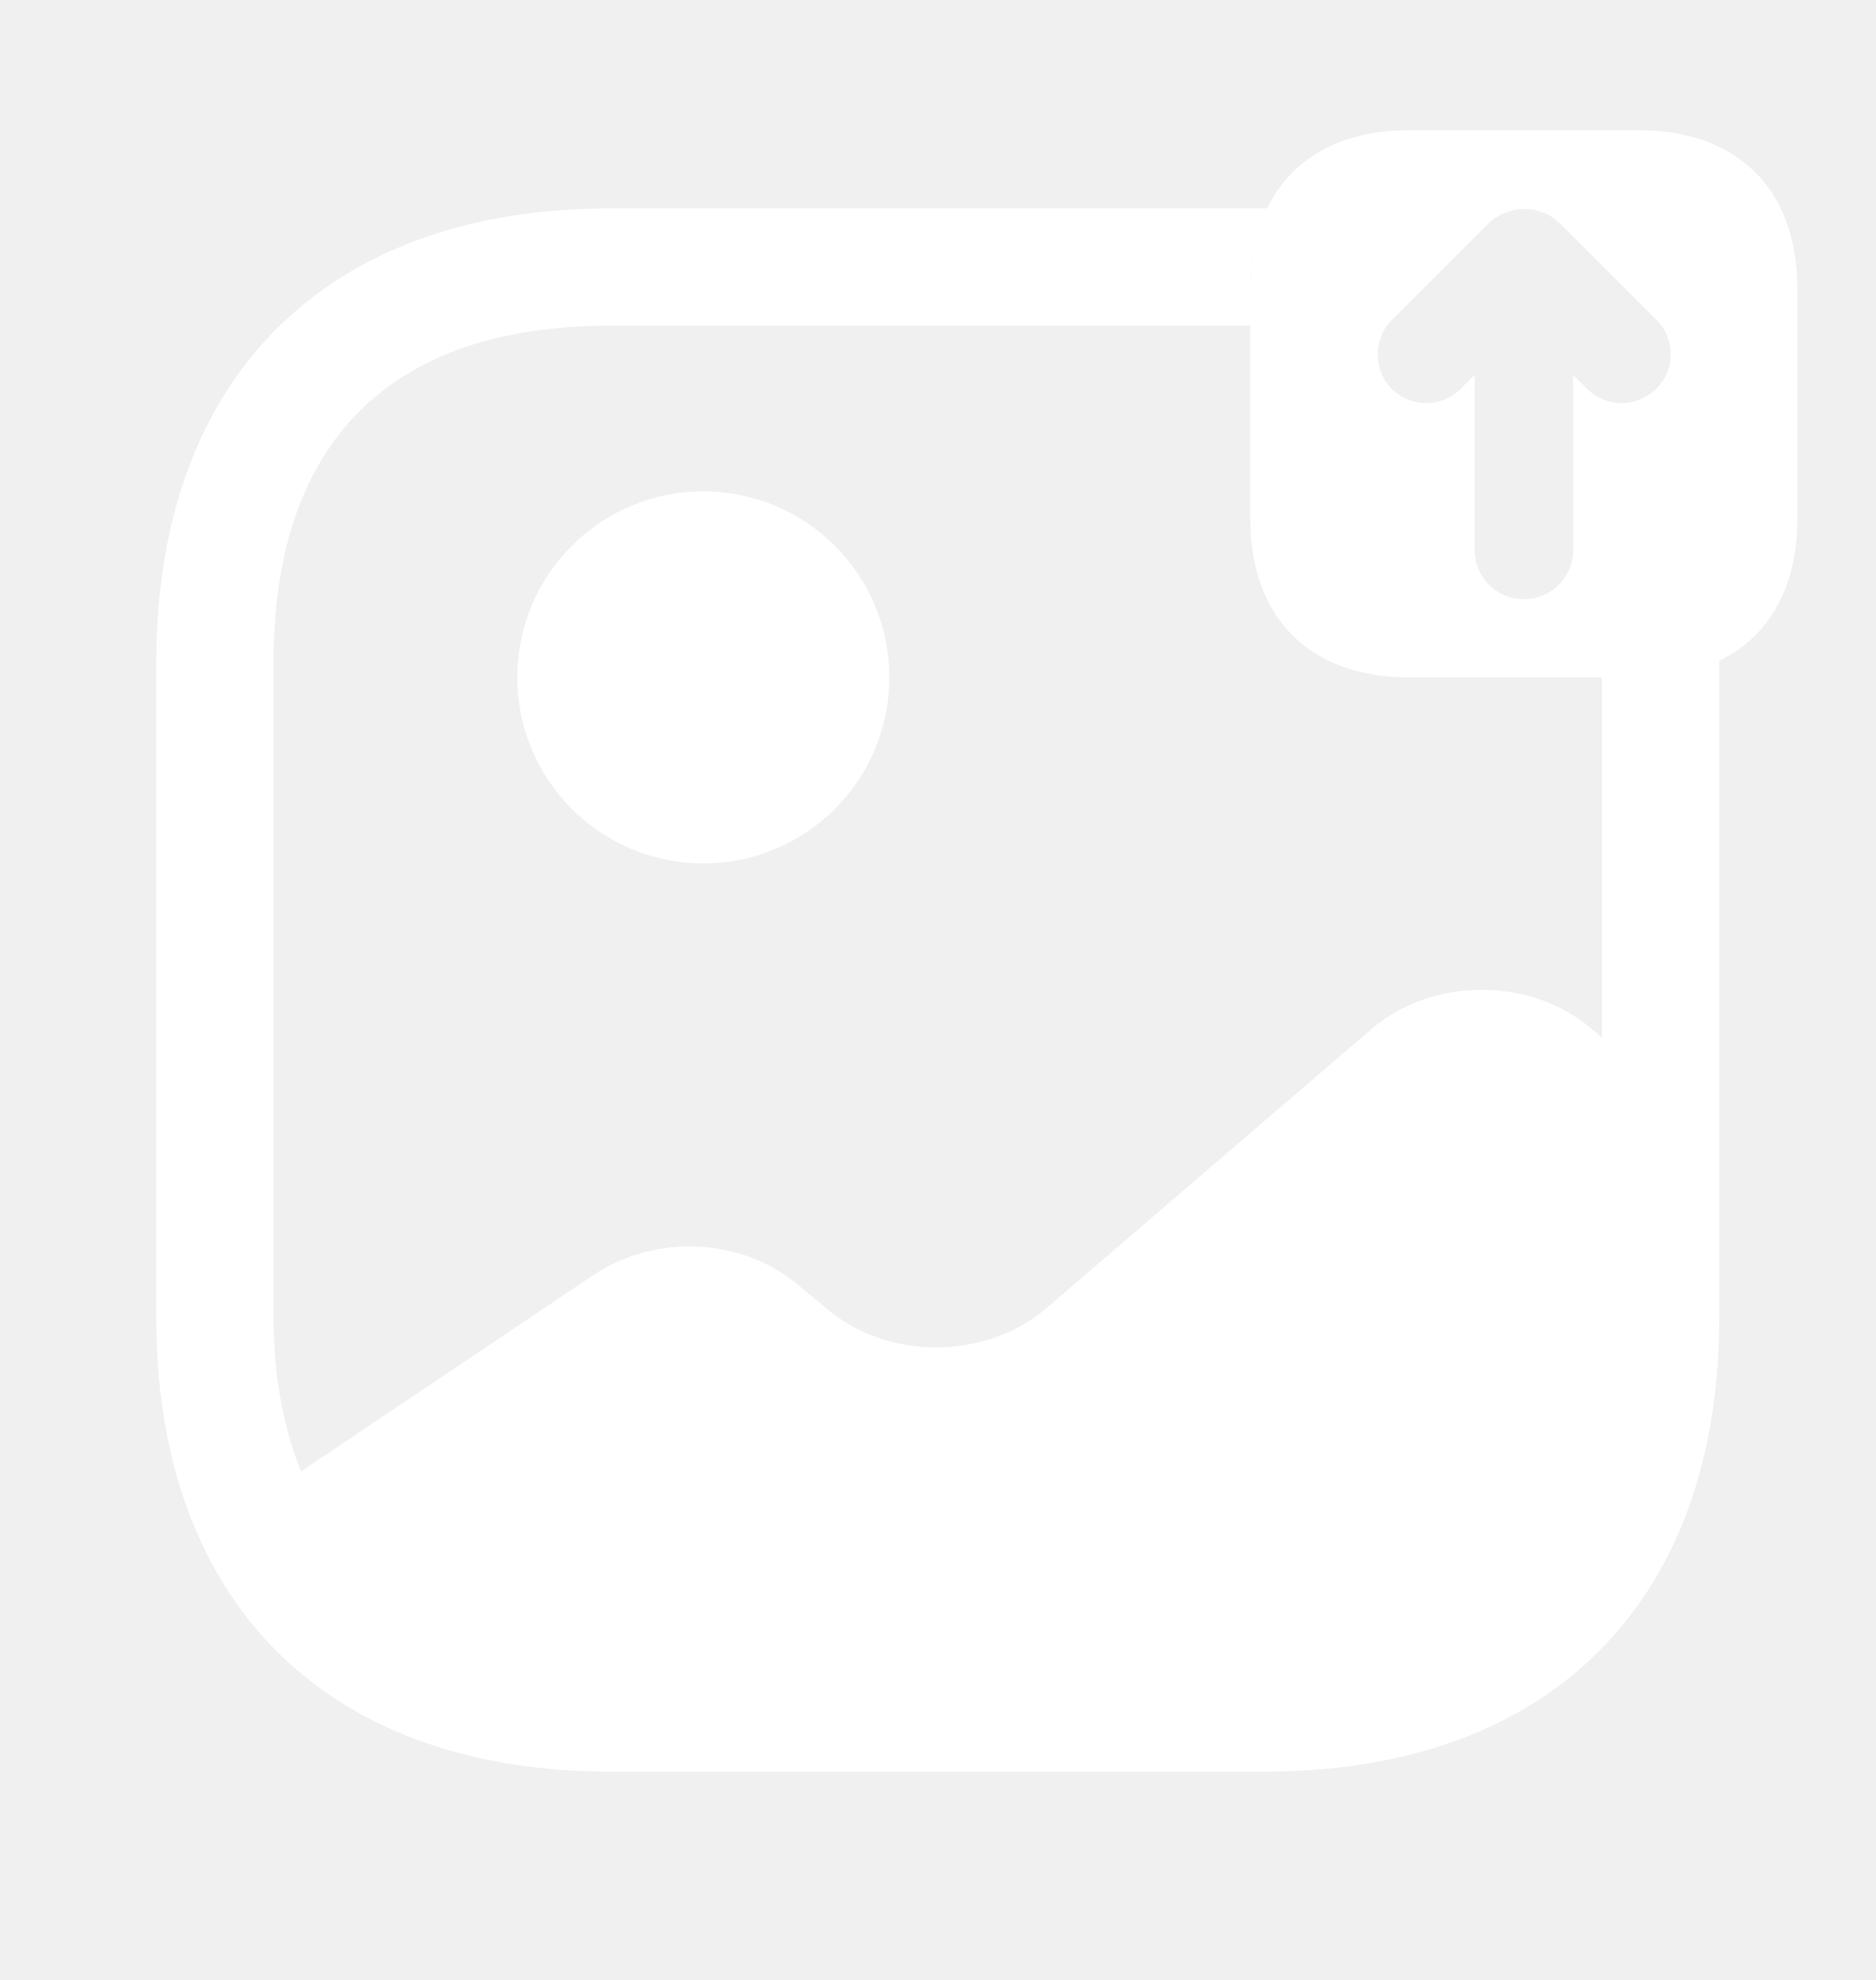
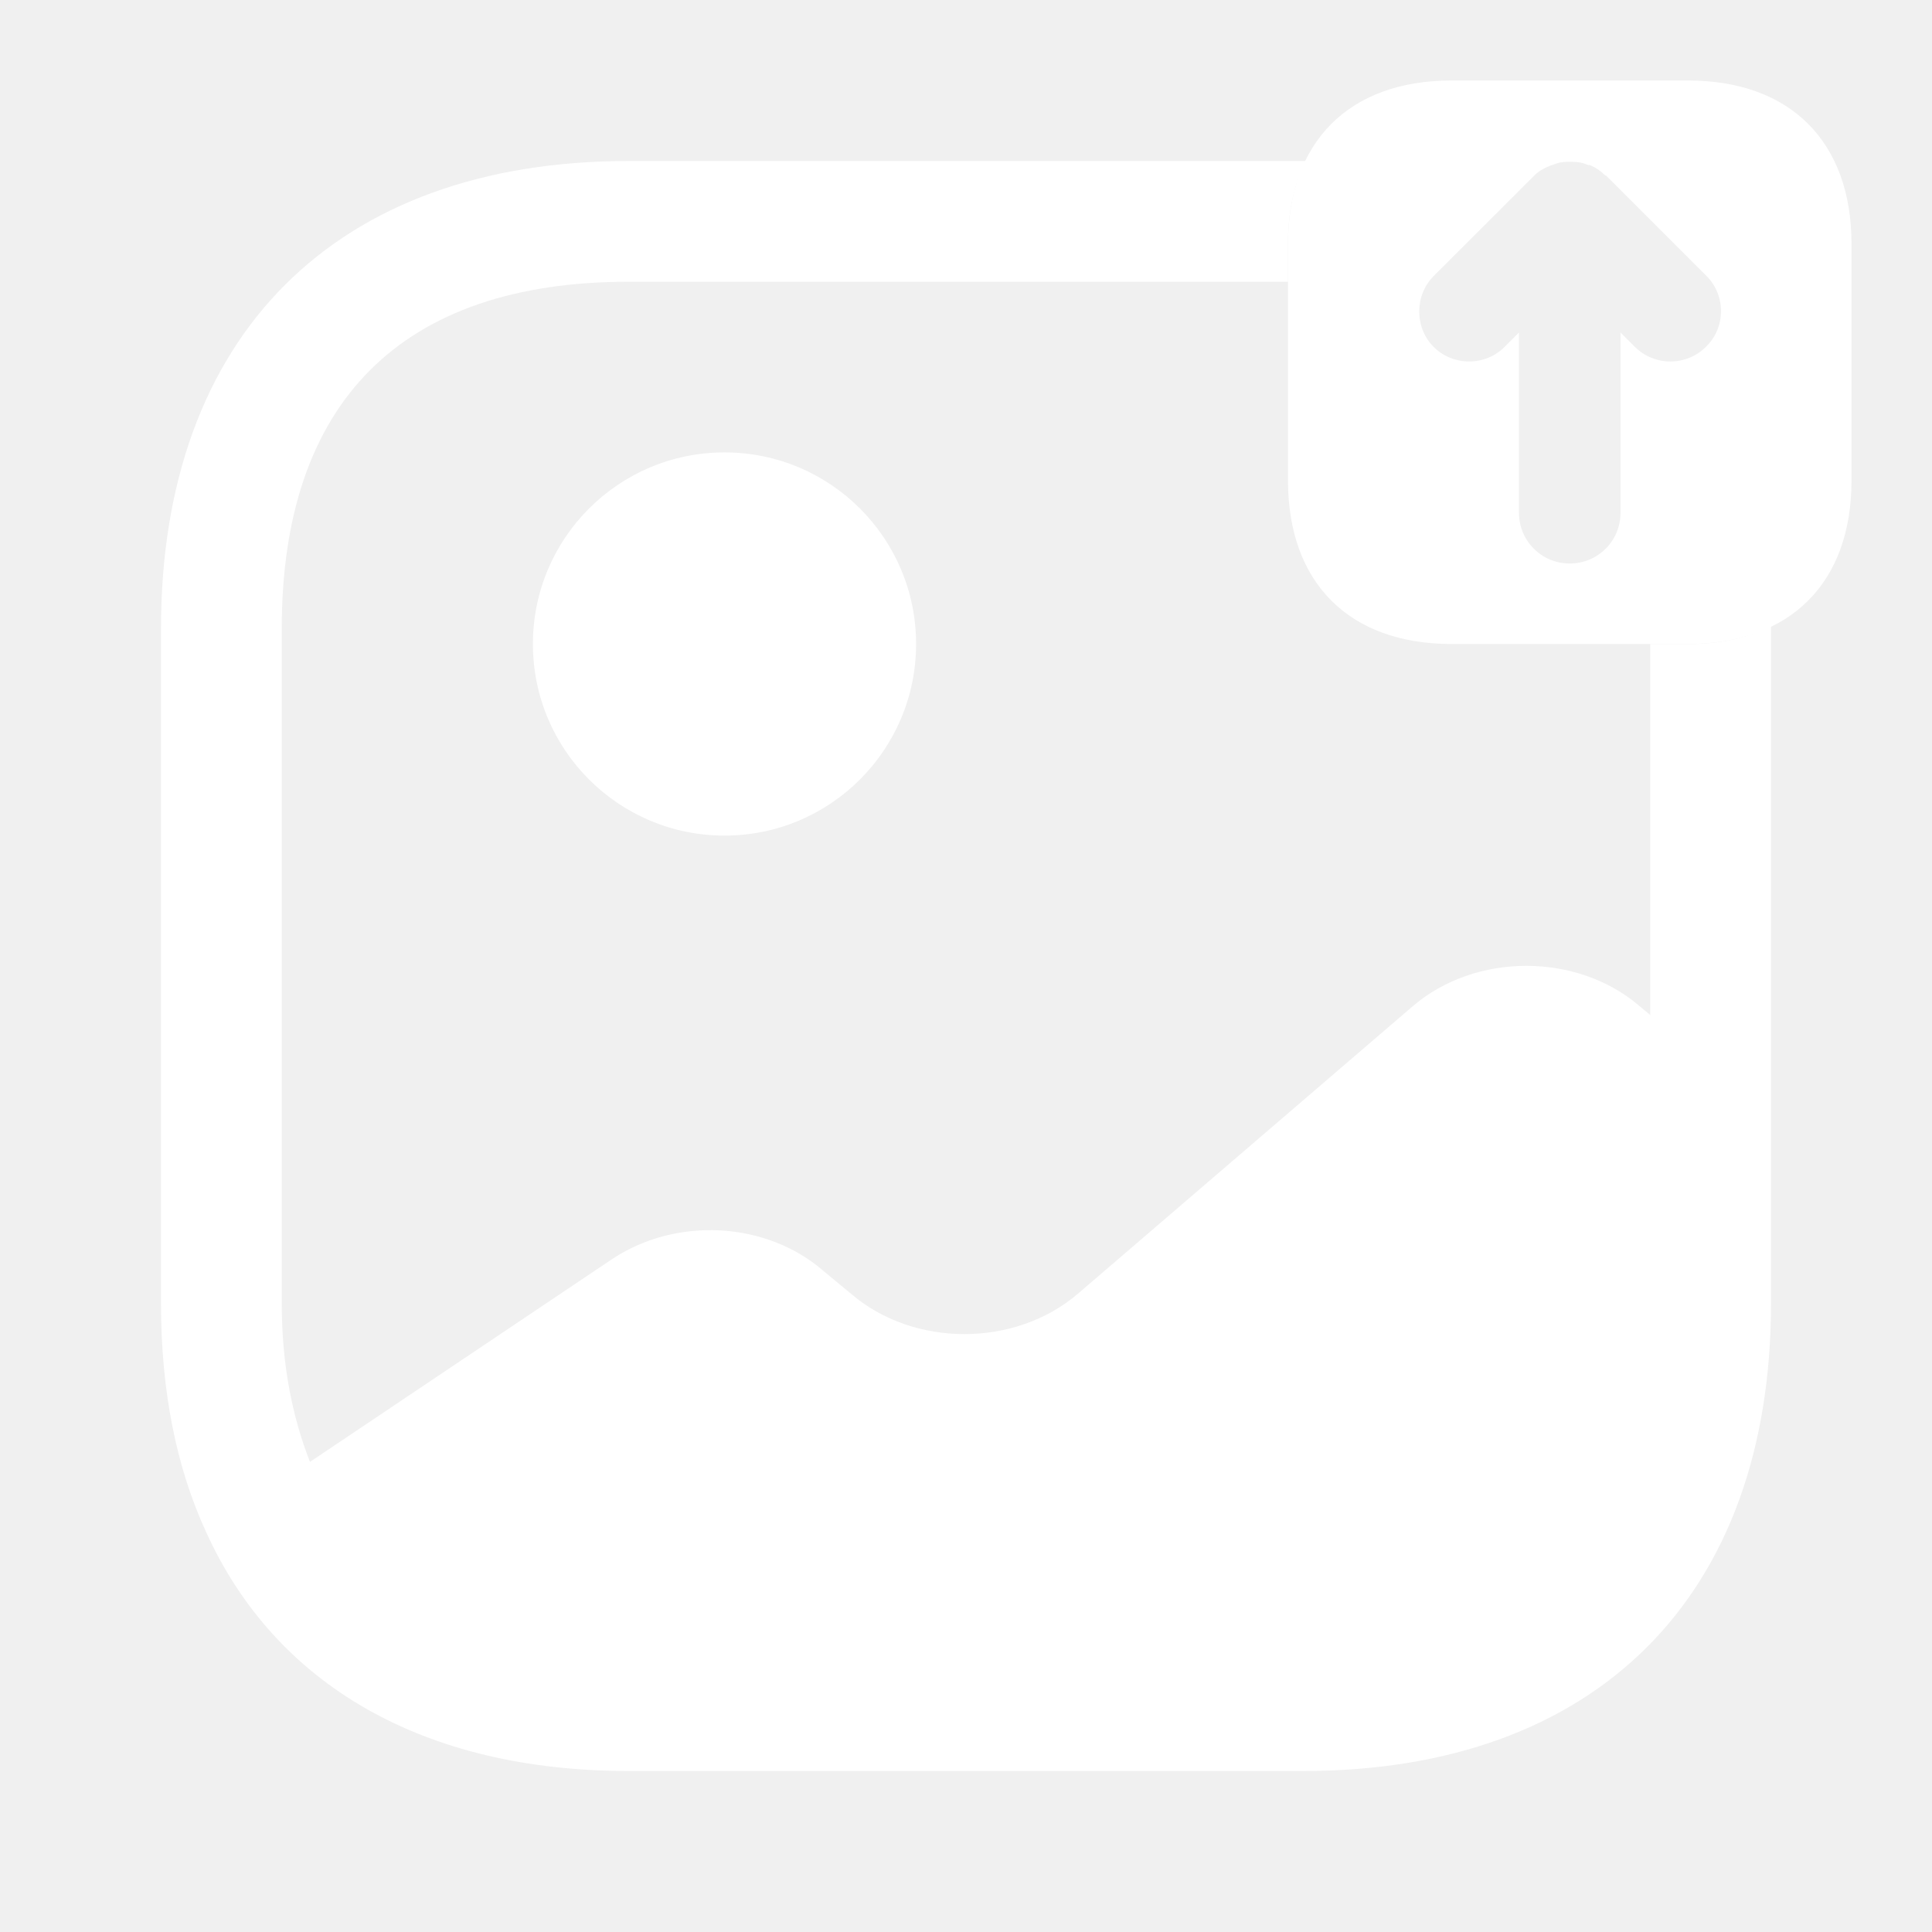
- <svg xmlns="http://www.w3.org/2000/svg" width="18" height="19" viewBox="0 0 18 19" fill="none">
-   <mask id="mask0_2512_26106" style="mask-type:alpha" maskUnits="userSpaceOnUse" x="0" y="0" width="18" height="19">
-     <path d="M15.727 1.25H13.523C12.57 1.25 12 1.82 12 2.772V4.978C12 5.93 12.57 6.5 13.523 6.5H15.727C16.68 6.5 17.25 5.93 17.25 4.978V2.772C17.25 1.82 16.68 1.25 15.727 1.25ZM15.893 3.732C15.803 3.822 15.682 3.868 15.562 3.868C15.443 3.868 15.322 3.822 15.232 3.732L15.098 3.598V5.277C15.098 5.54 14.887 5.75 14.625 5.75C14.363 5.75 14.152 5.54 14.152 5.277V3.598L14.018 3.732C13.838 3.913 13.537 3.913 13.357 3.732C13.178 3.553 13.178 3.252 13.357 3.072L14.295 2.135C14.332 2.098 14.385 2.067 14.438 2.045C14.453 2.038 14.467 2.038 14.482 2.03C14.52 2.015 14.557 2.007 14.602 2.007C14.617 2.007 14.633 2.007 14.648 2.007C14.7 2.007 14.745 2.015 14.797 2.038C14.805 2.038 14.805 2.038 14.812 2.038C14.865 2.06 14.91 2.09 14.947 2.127C14.955 2.135 14.955 2.135 14.963 2.135L15.9 3.072C16.08 3.252 16.08 3.553 15.893 3.732Z" fill="#292D32" />
-     <path d="M6.75 8.285C7.736 8.285 8.535 7.486 8.535 6.5C8.535 5.514 7.736 4.715 6.75 4.715C5.764 4.715 4.965 5.514 4.965 6.5C4.965 7.486 5.764 8.285 6.75 8.285Z" fill="#292D32" />
-     <path d="M15.727 6.5H15.375V9.957L15.277 9.875C14.693 9.373 13.748 9.373 13.162 9.875L10.043 12.553C9.457 13.055 8.512 13.055 7.928 12.553L7.673 12.342C7.14 11.877 6.293 11.832 5.692 12.238L2.888 14.12C2.723 13.7 2.625 13.213 2.625 12.643V6.357C2.625 4.242 3.743 3.125 5.857 3.125H12V2.772C12 2.473 12.053 2.217 12.172 2H5.857C3.127 2 1.5 3.627 1.5 6.357V12.643C1.5 13.46 1.643 14.172 1.92 14.773C2.565 16.198 3.945 17 5.857 17H12.143C14.873 17 16.5 15.373 16.5 12.643V6.327C16.282 6.447 16.027 6.5 15.727 6.5Z" fill="#292D32" />
-   </mask>
-   <g mask="url(#mask0_2512_26106)">
-     <rect y="0.5" width="18" height="18" fill="white" />
-   </g>
+ <svg xmlns="http://www.w3.org/2000/svg" width="18" height="18" viewBox="0 0 18 18" fill="none">
+   <path d="M15.727 0.75H13.523C12.57 0.75 12 1.32 12 2.272V4.478C12 5.43 12.57 6 13.523 6H15.727C16.68 6 17.25 5.43 17.25 4.478V2.272C17.25 1.32 16.68 0.75 15.727 0.75ZM15.893 3.232C15.803 3.322 15.682 3.368 15.562 3.368C15.443 3.368 15.322 3.322 15.232 3.232L15.098 3.098V4.777C15.098 5.04 14.887 5.25 14.625 5.25C14.363 5.25 14.152 5.04 14.152 4.777V3.098L14.018 3.232C13.838 3.413 13.537 3.413 13.357 3.232C13.178 3.053 13.178 2.752 13.357 2.572L14.295 1.635C14.332 1.597 14.385 1.567 14.438 1.545C14.453 1.538 14.467 1.538 14.482 1.53C14.52 1.515 14.557 1.508 14.602 1.508C14.617 1.508 14.633 1.508 14.648 1.508C14.7 1.508 14.745 1.515 14.797 1.538C14.805 1.538 14.805 1.538 14.812 1.538C14.865 1.56 14.91 1.59 14.947 1.627C14.955 1.635 14.955 1.635 14.963 1.635L15.9 2.572C16.08 2.752 16.08 3.053 15.893 3.232Z" fill="white" />
+   <path d="M6.75 7.785C7.736 7.785 8.535 6.986 8.535 6C8.535 5.014 7.736 4.215 6.75 4.215C5.764 4.215 4.965 5.014 4.965 6C4.965 6.986 5.764 7.785 6.75 7.785Z" fill="white" />
+   <path d="M15.727 6H15.375V9.457L15.277 9.375C14.693 8.873 13.748 8.873 13.162 9.375L10.043 12.053C9.457 12.555 8.512 12.555 7.928 12.053L7.673 11.842C7.14 11.377 6.293 11.332 5.692 11.738L2.888 13.62C2.723 13.2 2.625 12.713 2.625 12.143V5.857C2.625 3.743 3.743 2.625 5.857 2.625H12V2.272C12 1.972 12.053 1.718 12.172 1.5H5.857C3.127 1.5 1.5 3.127 1.5 5.857V12.143C1.5 12.96 1.643 13.672 1.92 14.273C2.565 15.697 3.945 16.5 5.857 16.5H12.143C14.873 16.5 16.5 14.873 16.5 12.143V5.827C16.282 5.947 16.027 6 15.727 6Z" fill="white" />
</svg>
